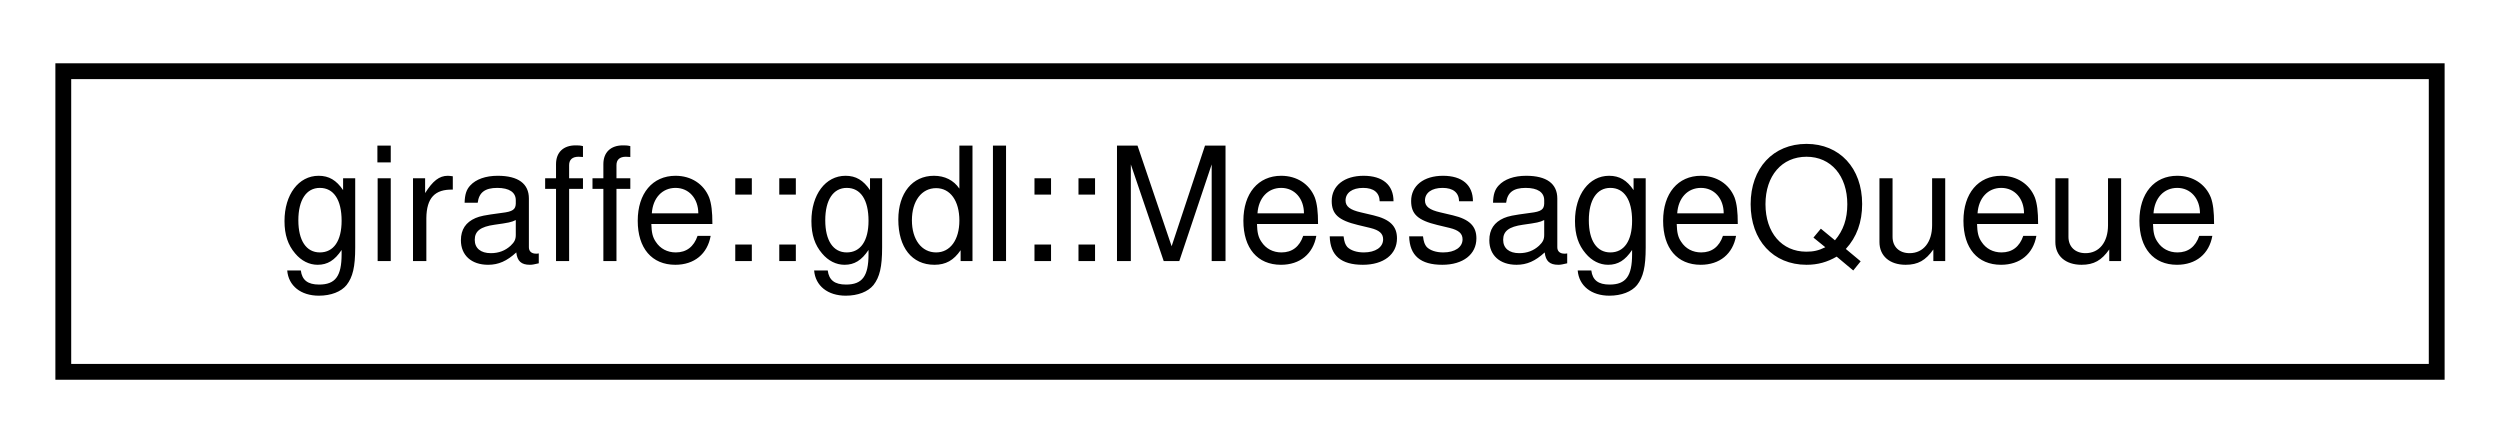
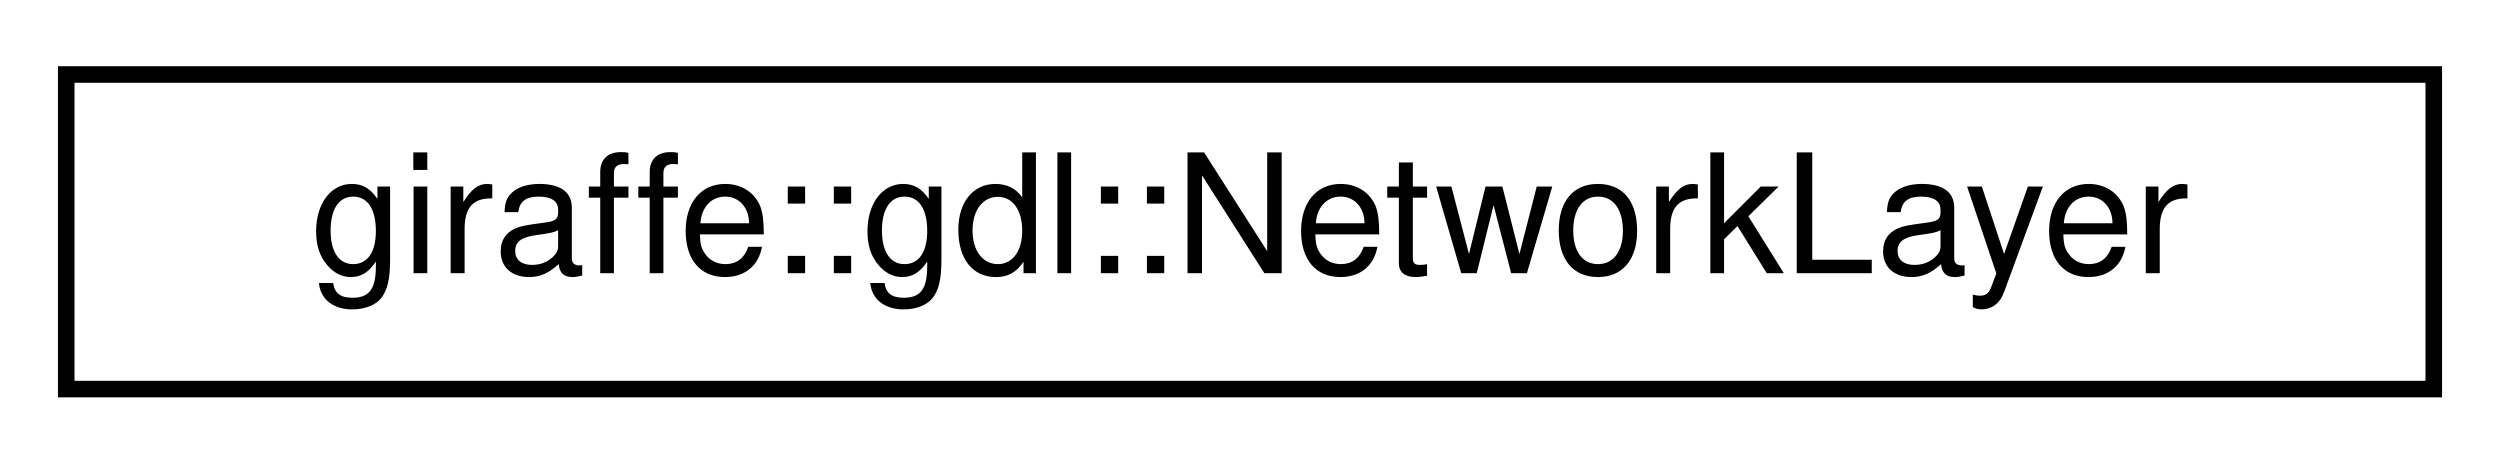
- <svg xmlns="http://www.w3.org/2000/svg" xmlns:xlink="http://www.w3.org/1999/xlink" width="158pt" height="28pt" viewBox="0.00 0.00 158.00 28.00">
+ <svg xmlns="http://www.w3.org/2000/svg" xmlns:xlink="http://www.w3.org/1999/xlink" width="151pt" height="28pt" viewBox="0.00 0.00 151.00 28.00">
  <g id="graph0" class="graph" transform="scale(1 1) rotate(0) translate(4 24)">
    <g id="node1" class="node">
      <g id="a_node1">
-         <a xlink:href="classgiraffe_1_1gdl_1_1MessageQueue.html" target="_top" xlink:title="A queue for messages.">
-           <polygon fill="none" stroke="black" points="0,-0.5 0,-19.5 150,-19.5 150,-0.5 0,-0.5" />
-           <text text-anchor="middle" x="75" y="-7.5" font-family="Helvetica,sans-Serif" font-size="10.00">giraffe::gdl::MessageQueue</text>
+         <a xlink:href="classgiraffe_1_1gdl_1_1NetworkLayer.html" target="_top" xlink:title=" ">
+           <polygon fill="none" stroke="black" points="0,-0.5 0,-19.5 143,-19.5 143,-0.5 0,-0.5" />
+           <text text-anchor="middle" x="71.5" y="-7.5" font-family="Helvetica,sans-Serif" font-size="10.00">giraffe::gdl::NetworkLayer</text>
        </a>
      </g>
    </g>
  </g>
</svg>
